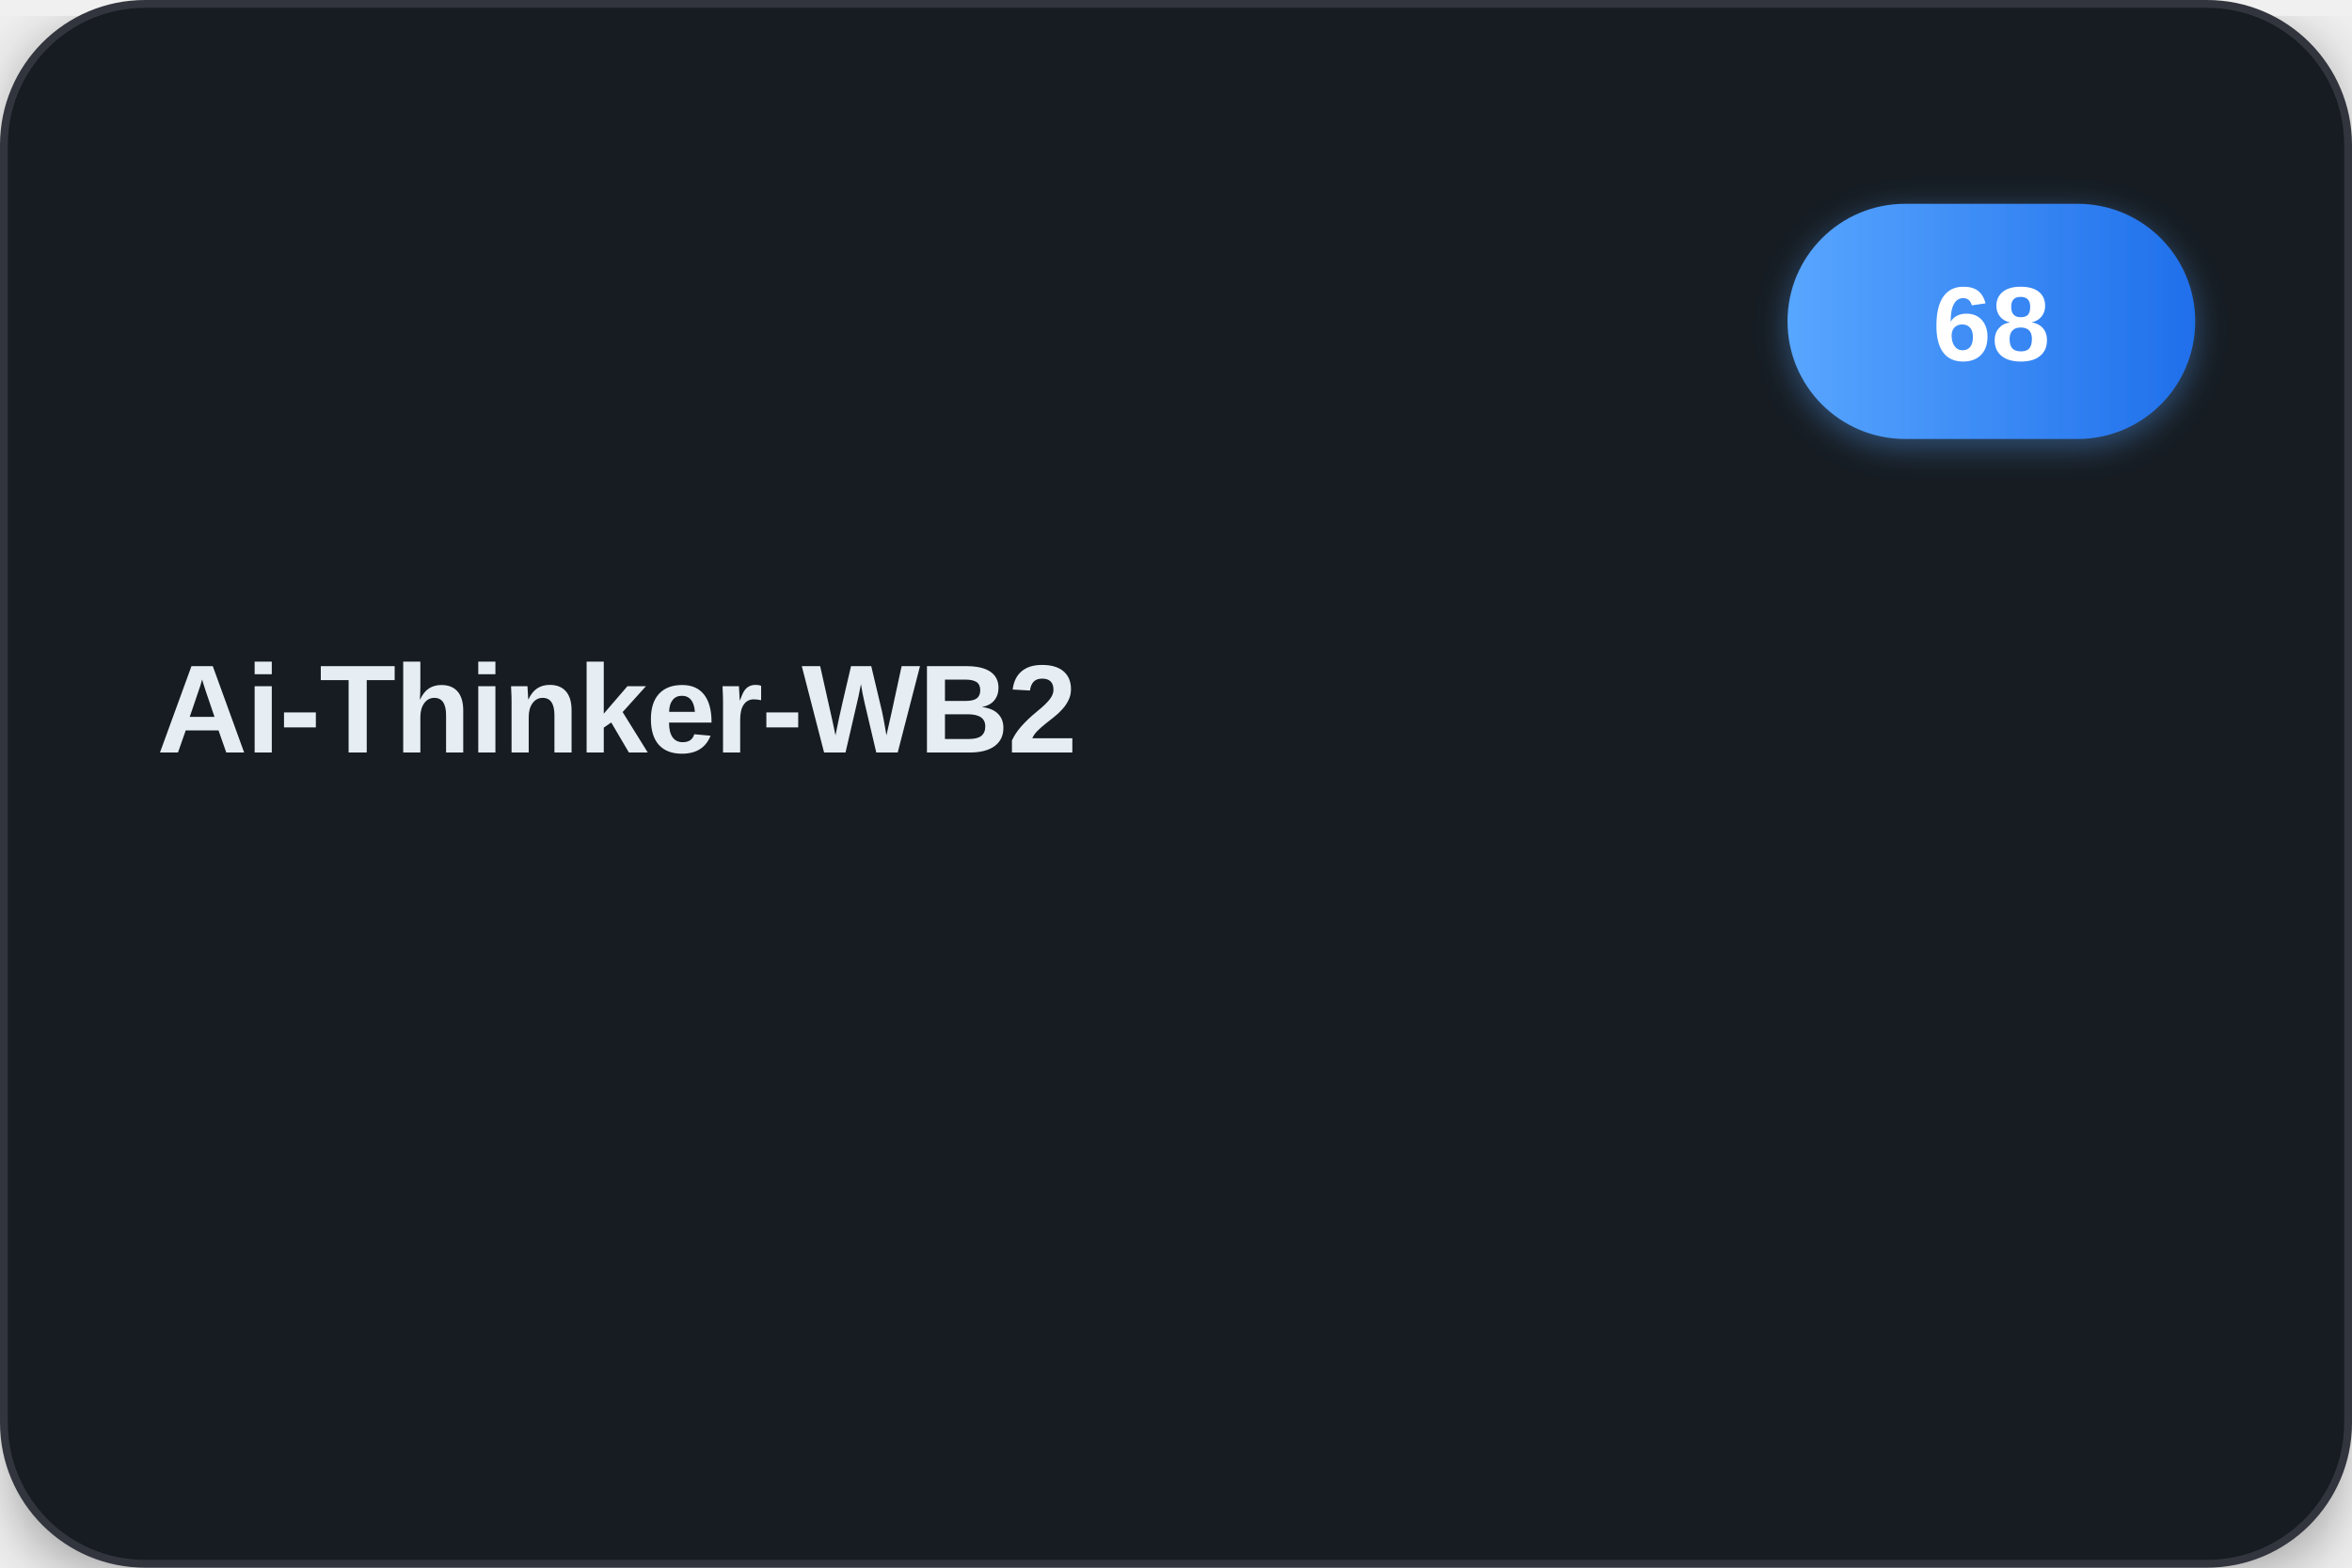
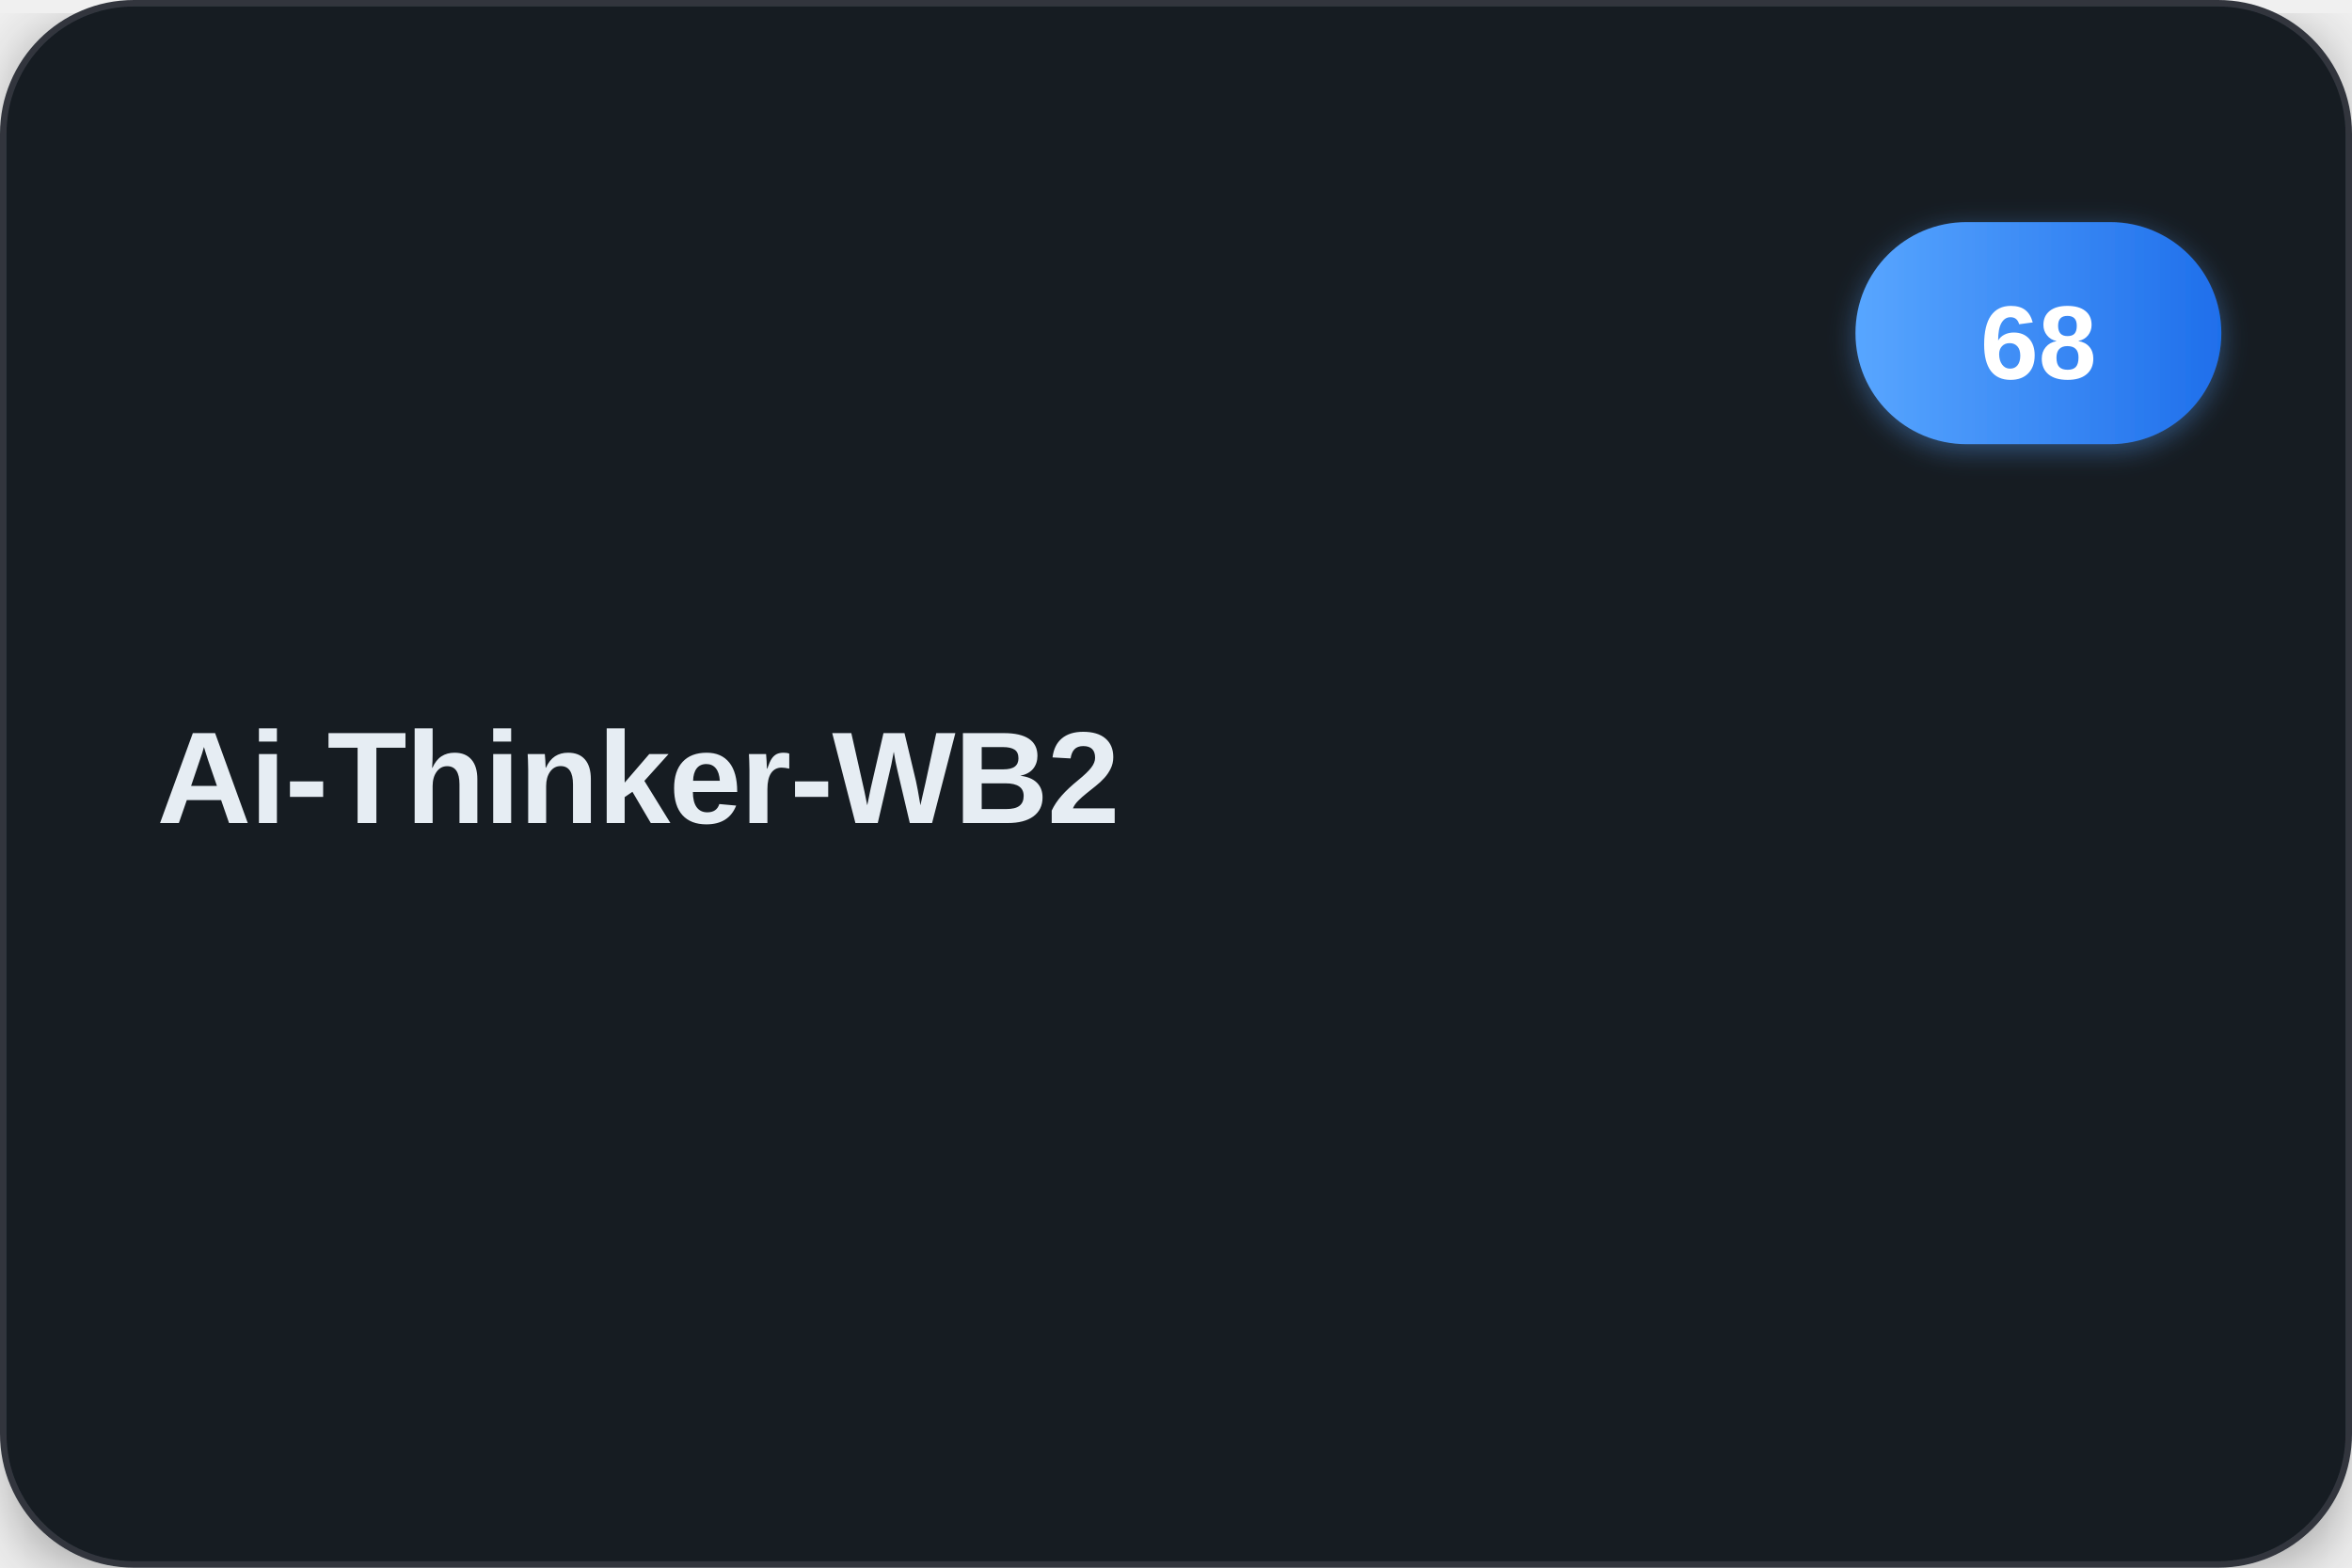
- <svg xmlns="http://www.w3.org/2000/svg" width="300" height="200" viewBox="0 0 300 200" role="img" aria-label="Ai-Thinker-WB2">
+ <svg xmlns="http://www.w3.org/2000/svg" width="360" height="240" viewBox="0 0 360 240" role="img" aria-label="Ai-Thinker-WB2">
  <defs>
    <linearGradient id="brand" x1="0" y1="0" x2="1" y2="0">
      <stop offset="0" stop-color="#58a6ff" />
      <stop offset="1" stop-color="#1f6feb" />
    </linearGradient>
    <filter id="cardShadow" x="-20%" y="-20%" width="140%" height="140%">
-       <feDropShadow dx="0" dy="2" stdDeviation="4" flood-color="#000000" flood-opacity="0.35" />
+       <feDropShadow dx="0" dy="2" stdDeviation="5" flood-color="#000000" flood-opacity="0.35" />
    </filter>
    <filter id="pillShadow" x="-30%" y="-30%" width="160%" height="160%">
      <feDropShadow dx="0" dy="1" stdDeviation="2" flood-color="#58a6ff" flood-opacity="0.4" />
    </filter>
  </defs>
  <g filter="url(#cardShadow)">
-     <rect x="0.5" y="0.5" width="299" height="199" rx="18" fill="#161b22" stroke="#30363d" stroke-width="1" />
+     <rect x="0.5" y="0.5" width="359" height="239" rx="20" fill="#161b22" stroke="#30363d" stroke-width="1" />
  </g>
-   <text x="20" y="96" font-family="'Segoe UI',-apple-system,'Helvetica Neue',Arial,sans-serif" font-size="16" font-weight="700" letter-spacing="-0.2" fill="#e6edf3">Ai-Thinker-WB2</text>
+   <text x="24" y="126" font-family="'Segoe UI',-apple-system,'Helvetica Neue',Arial,sans-serif" font-size="20" font-weight="700" letter-spacing="-0.2" fill="#e6edf3">Ai-Thinker-WB2</text>
  <g filter="url(#pillShadow)">
-     <rect x="228" y="26" width="52" height="30" rx="15" fill="url(#brand)" />
+     <rect x="284" y="34" width="56" height="34" rx="17" fill="url(#brand)" />
  </g>
-   <text x="254" y="46" text-anchor="middle" font-family="'Segoe UI',-apple-system,'Helvetica Neue',Arial,sans-serif" font-size="13.5" font-weight="700" fill="#ffffff">68</text>
+   <text x="312" y="58" text-anchor="middle" font-family="'Segoe UI',-apple-system,'Helvetica Neue',Arial,sans-serif" font-size="16" font-weight="700" fill="#ffffff">68</text>
</svg>
